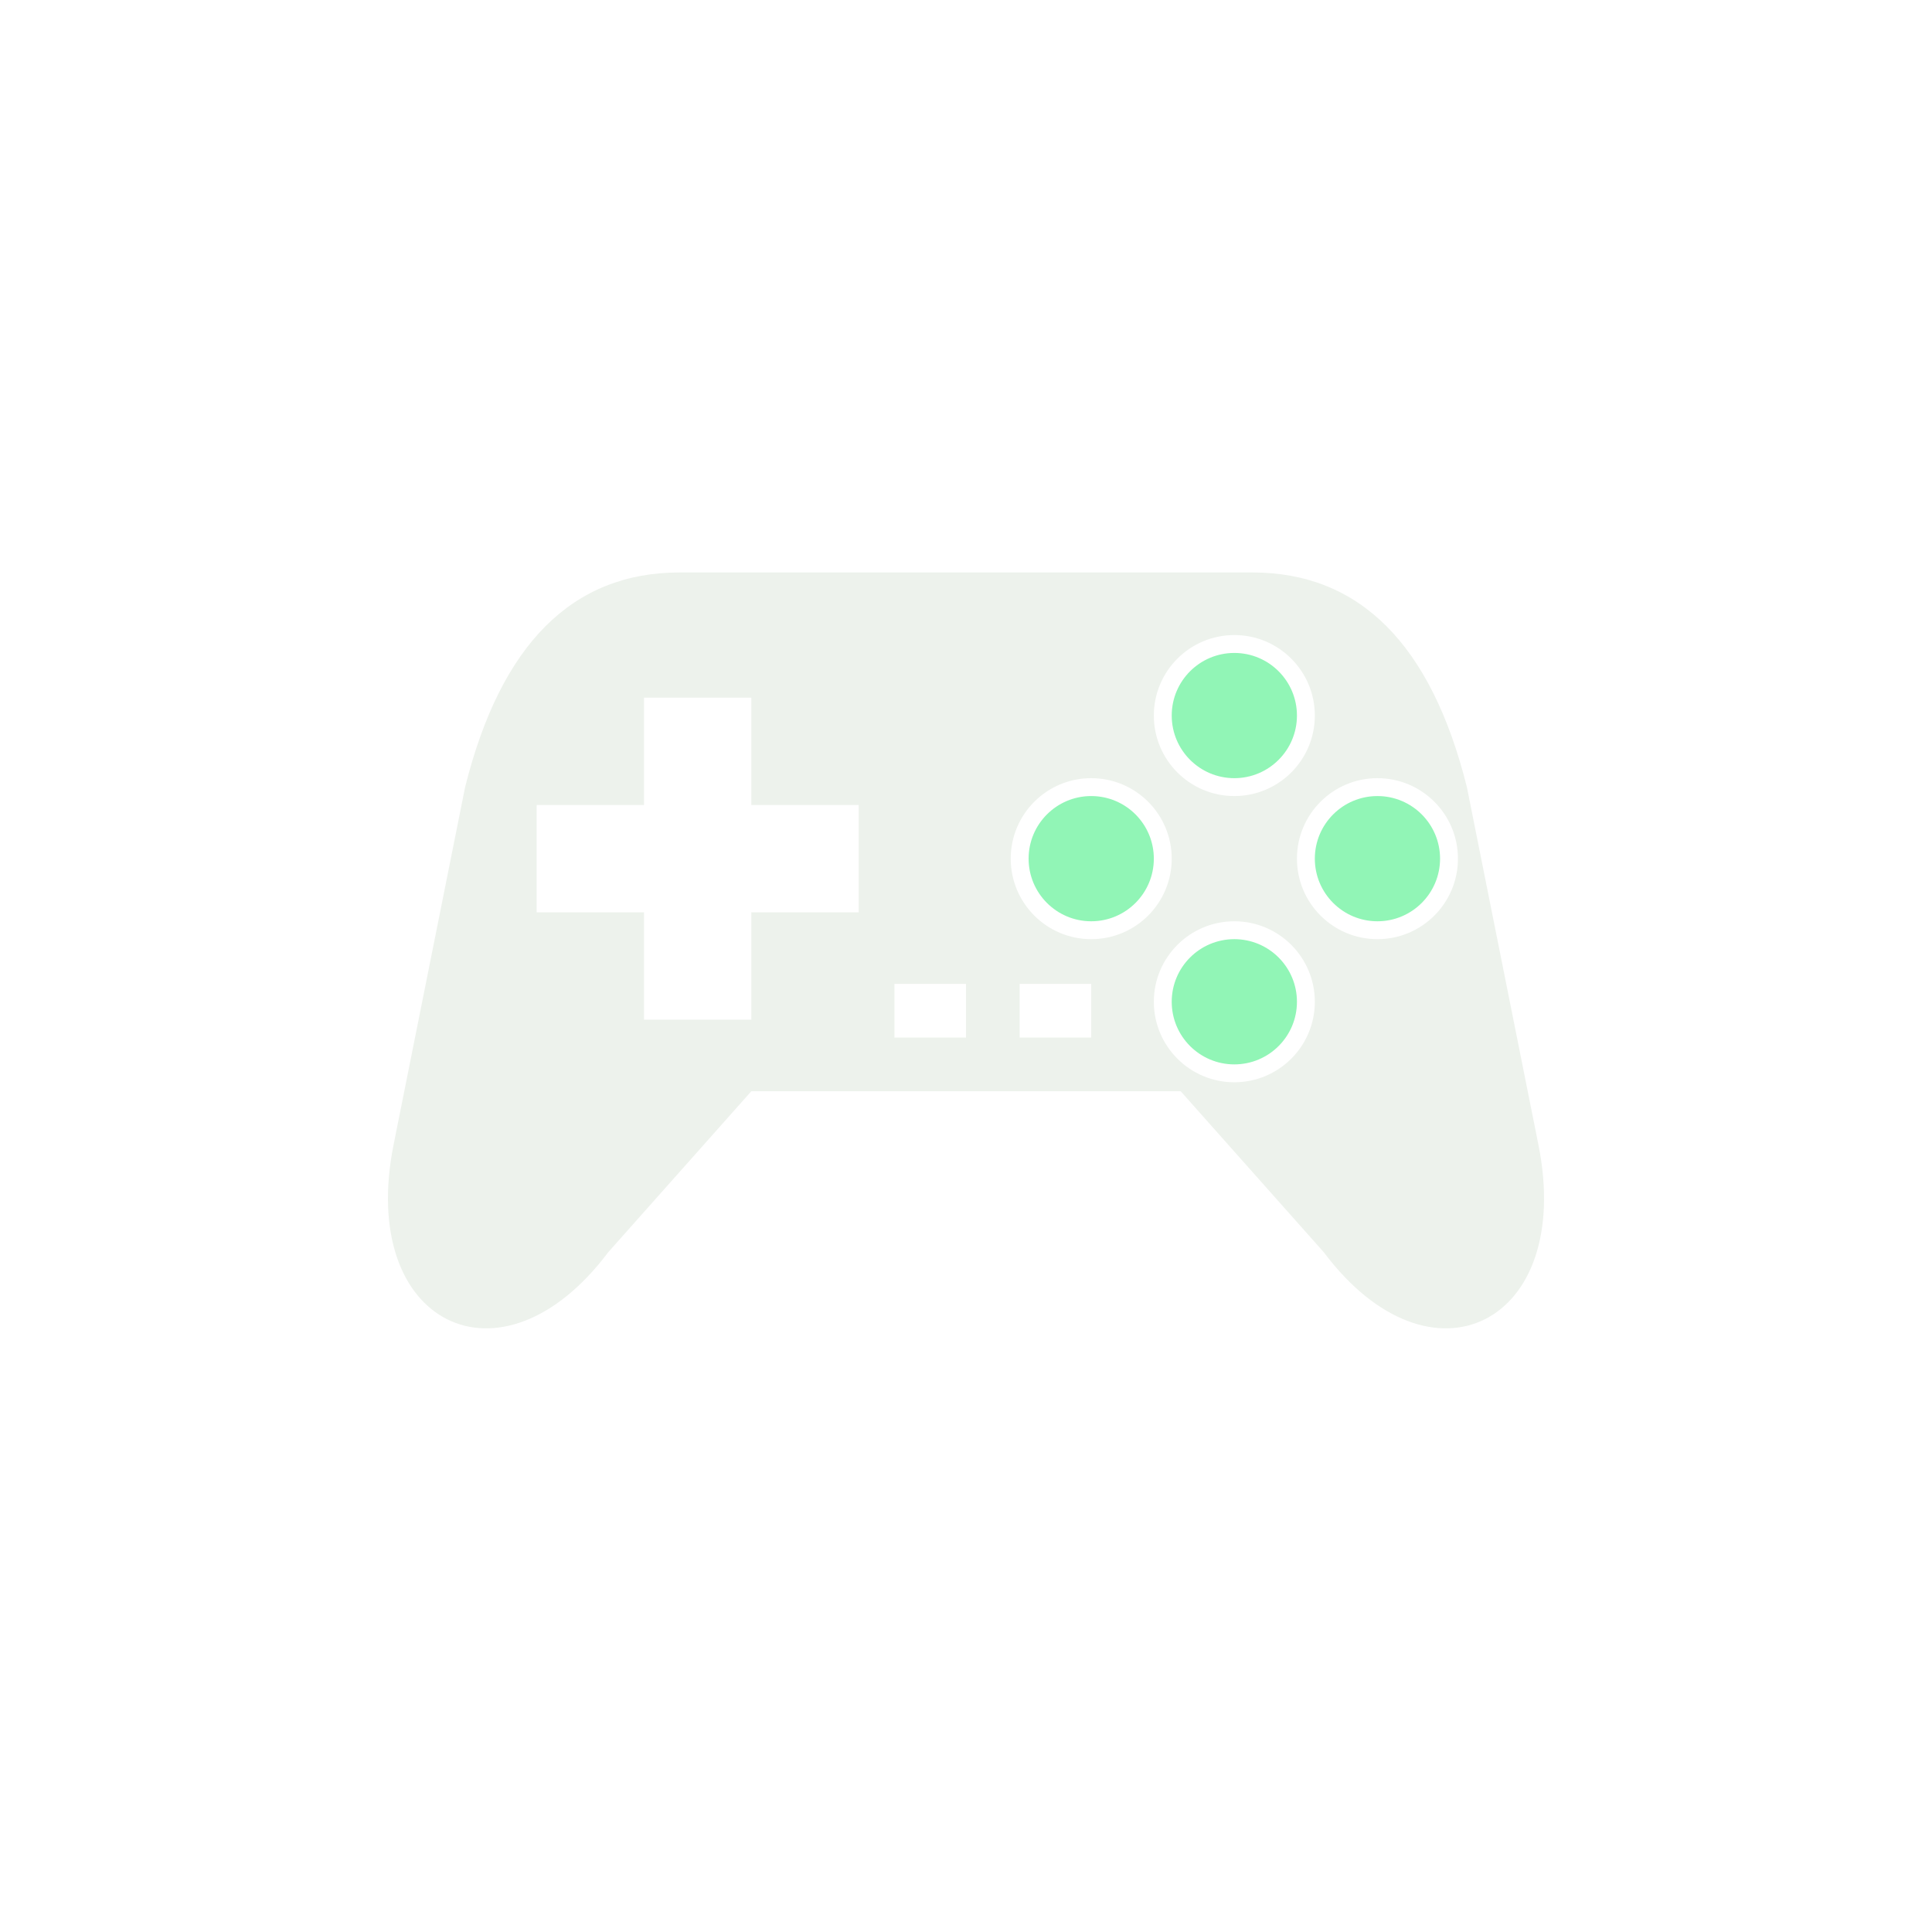
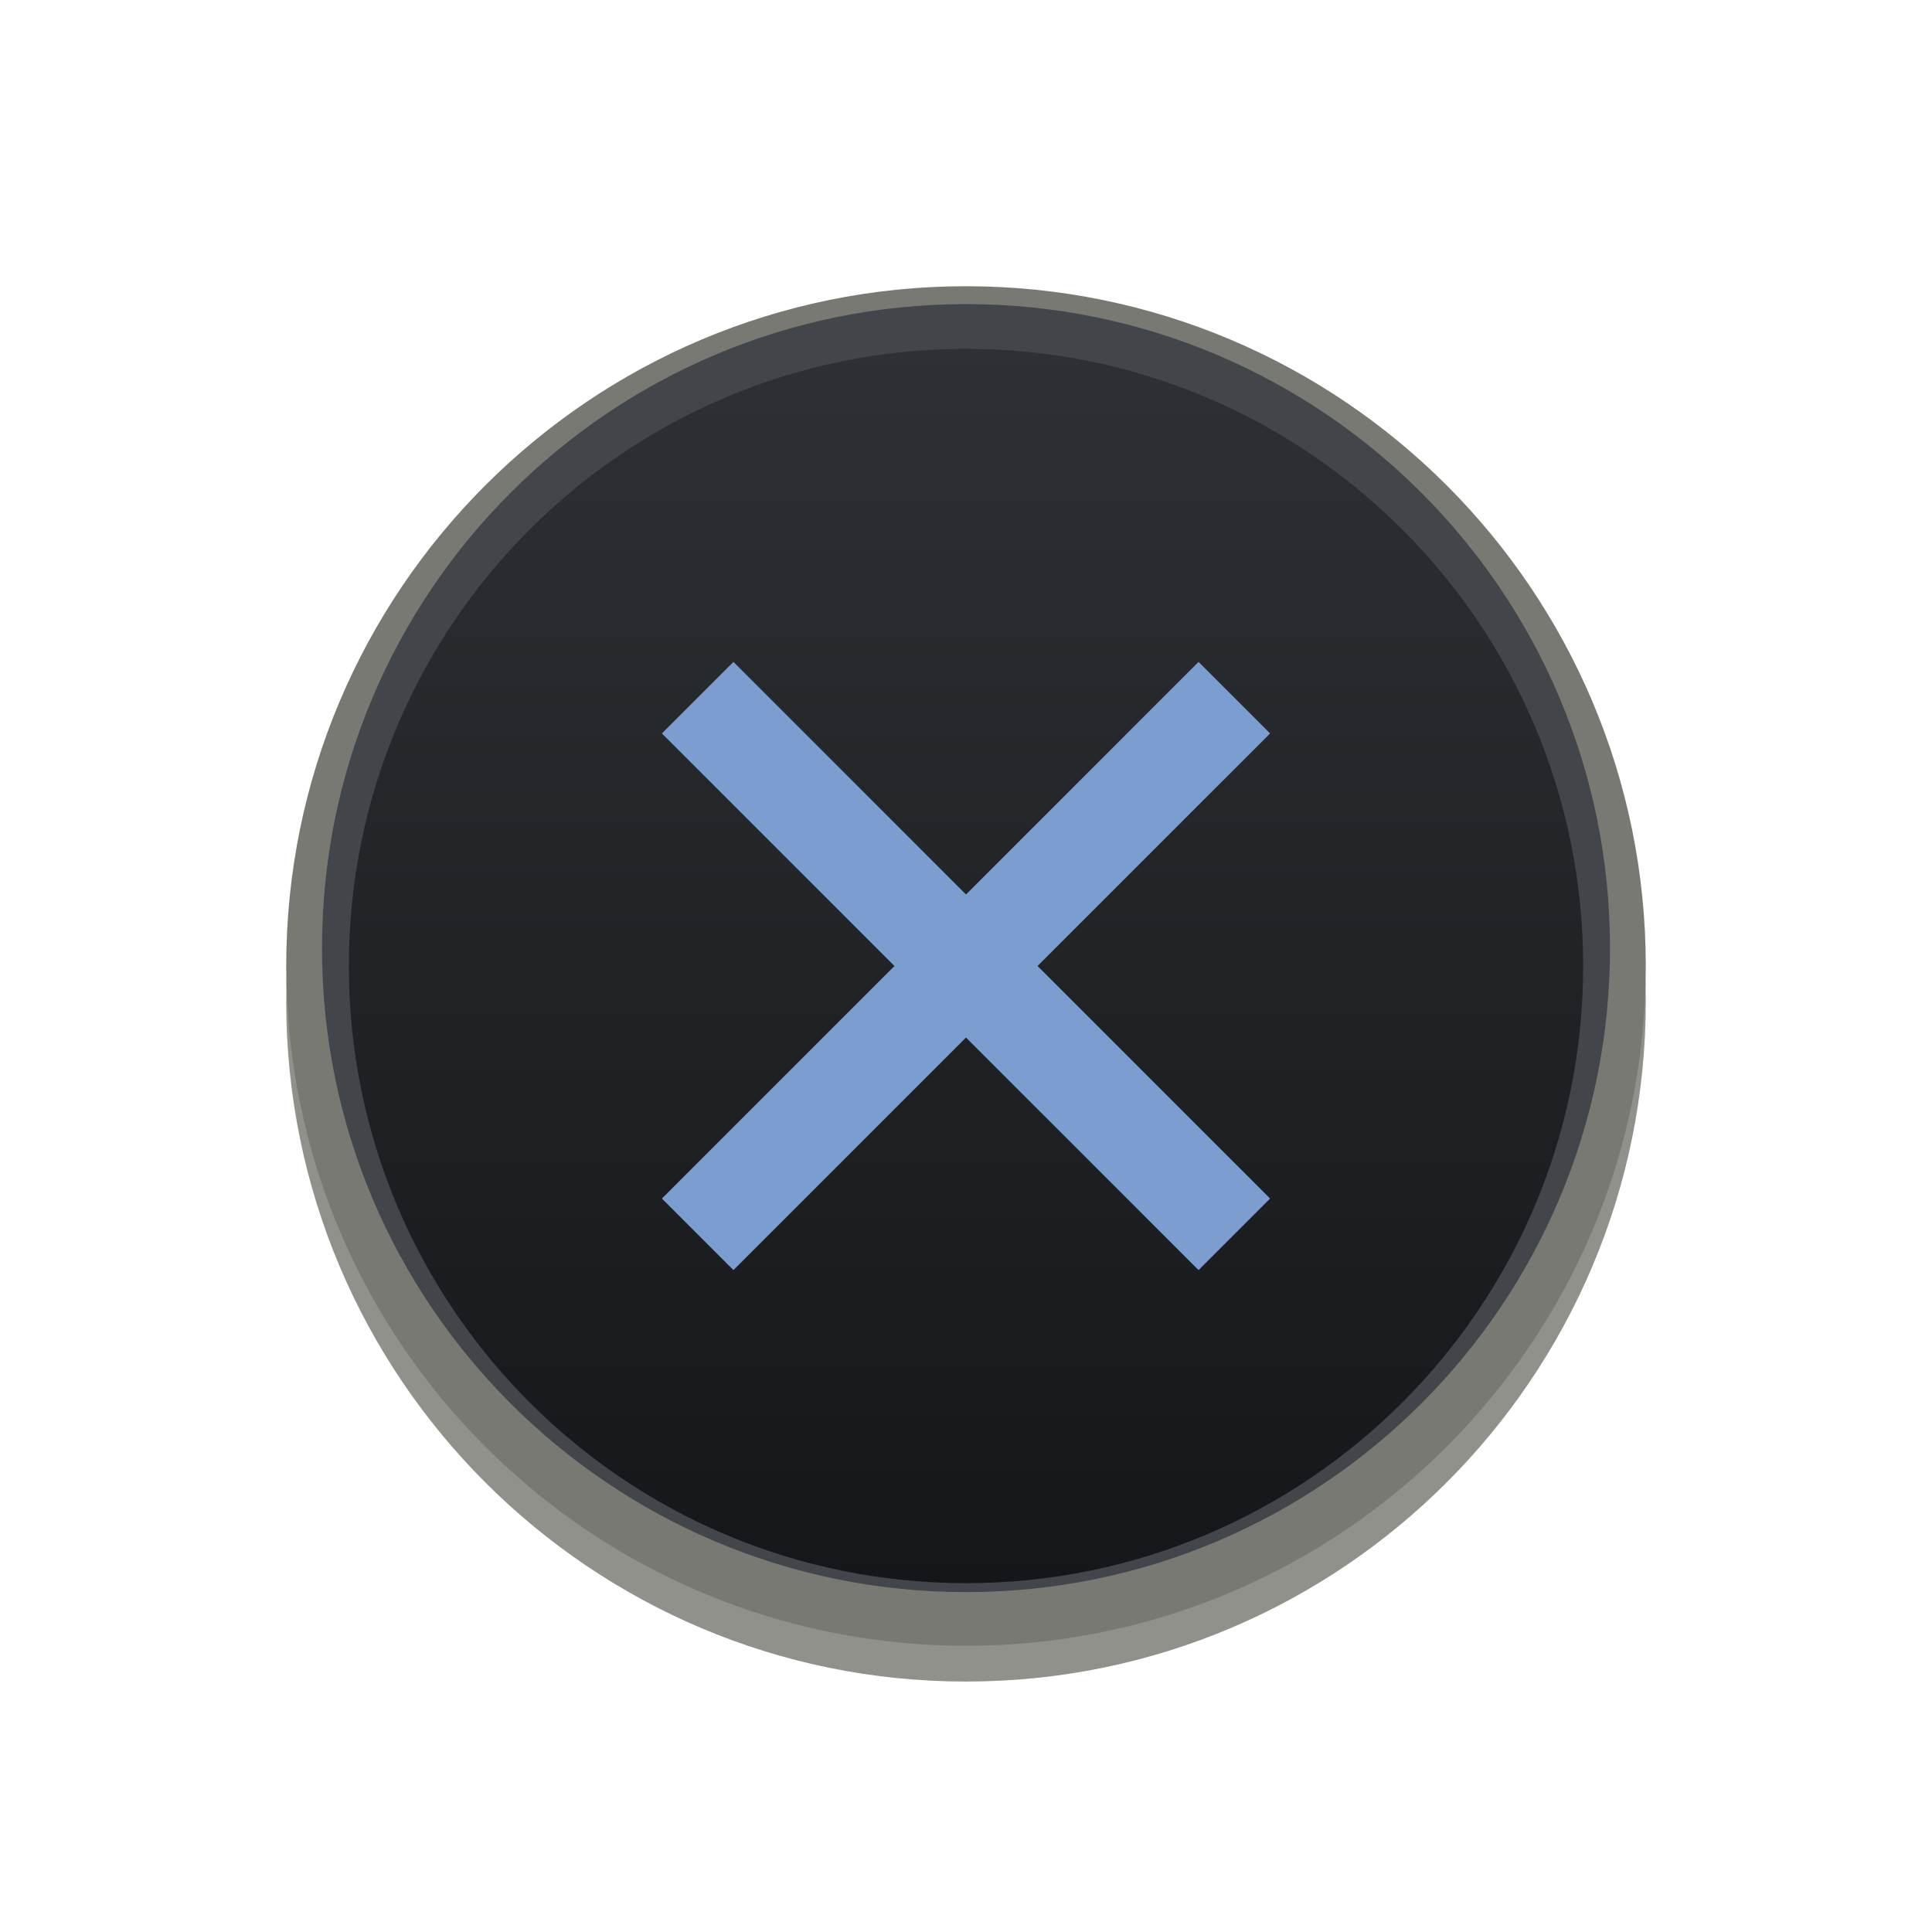
<svg xmlns="http://www.w3.org/2000/svg" viewBox="0 0 108 108" fill="none">
-   <g transform="translate(0 -4)">
-     <path fill="#EDF2EC" fill-rule="evenodd" d="M38 36H70C76 36 80 40 82 48L86 68C88 78 80 82 74 74L66 65H42L34 74C28 82 20 78 22 68L26 48C28 40 32 36 38 36ZM36 43V49H30V55H36V61H42V55H48V49H42V43ZM50 59H54V62H50ZM57 59H61V62H57ZM73.5 44A4.5 4.5 0 1 0 64.5 44A4.5 4.5 0 1 0 73.5 44ZM81.5 52A4.5 4.5 0 1 0 72.5 52A4.5 4.5 0 1 0 81.5 52ZM73.5 60A4.5 4.5 0 1 0 64.5 60A4.5 4.5 0 1 0 73.5 60ZM65.5 52A4.5 4.5 0 1 0 56.5 52A4.5 4.5 0 1 0 65.5 52Z" />
-     <path fill="#91F5B6" d="M72.5 44A3.5 3.5 0 1 0 65.5 44A3.5 3.5 0 1 0 72.5 44ZM80.5 52A3.5 3.5 0 1 0 73.5 52A3.5 3.5 0 1 0 80.5 52ZM72.5 60A3.5 3.5 0 1 0 65.5 60A3.5 3.5 0 1 0 72.5 60ZM64.5 52A3.5 3.5 0 1 0 57.5 52A3.5 3.5 0 1 0 64.5 52Z" />
-   </g>
+   <defs>
+     <linearGradient id="cap" x1="54" y1="19" x2="54" y2="89" gradientUnits="userSpaceOnUse">
+       <stop stop-color="#2D3034" />
+       <stop offset="1" stop-color="#141619" />
+     </linearGradient>
+   </defs>
+   <circle cx="54" cy="56" r="38" fill="#90918A" />
+   <circle cx="54" cy="54" r="38" fill="#777972" />
+   <circle cx="54" cy="53" r="36" fill="#42464A" />
+   <circle cx="54" cy="54" r="34.5" fill="url(#cap)" />
+   <path fill="#7B9DCF" d="M41 37L54 50L67 37L71 41L58 54L71 67L67 71L54 58L41 71L37 67L50 54L37 41Z" />
</svg>
